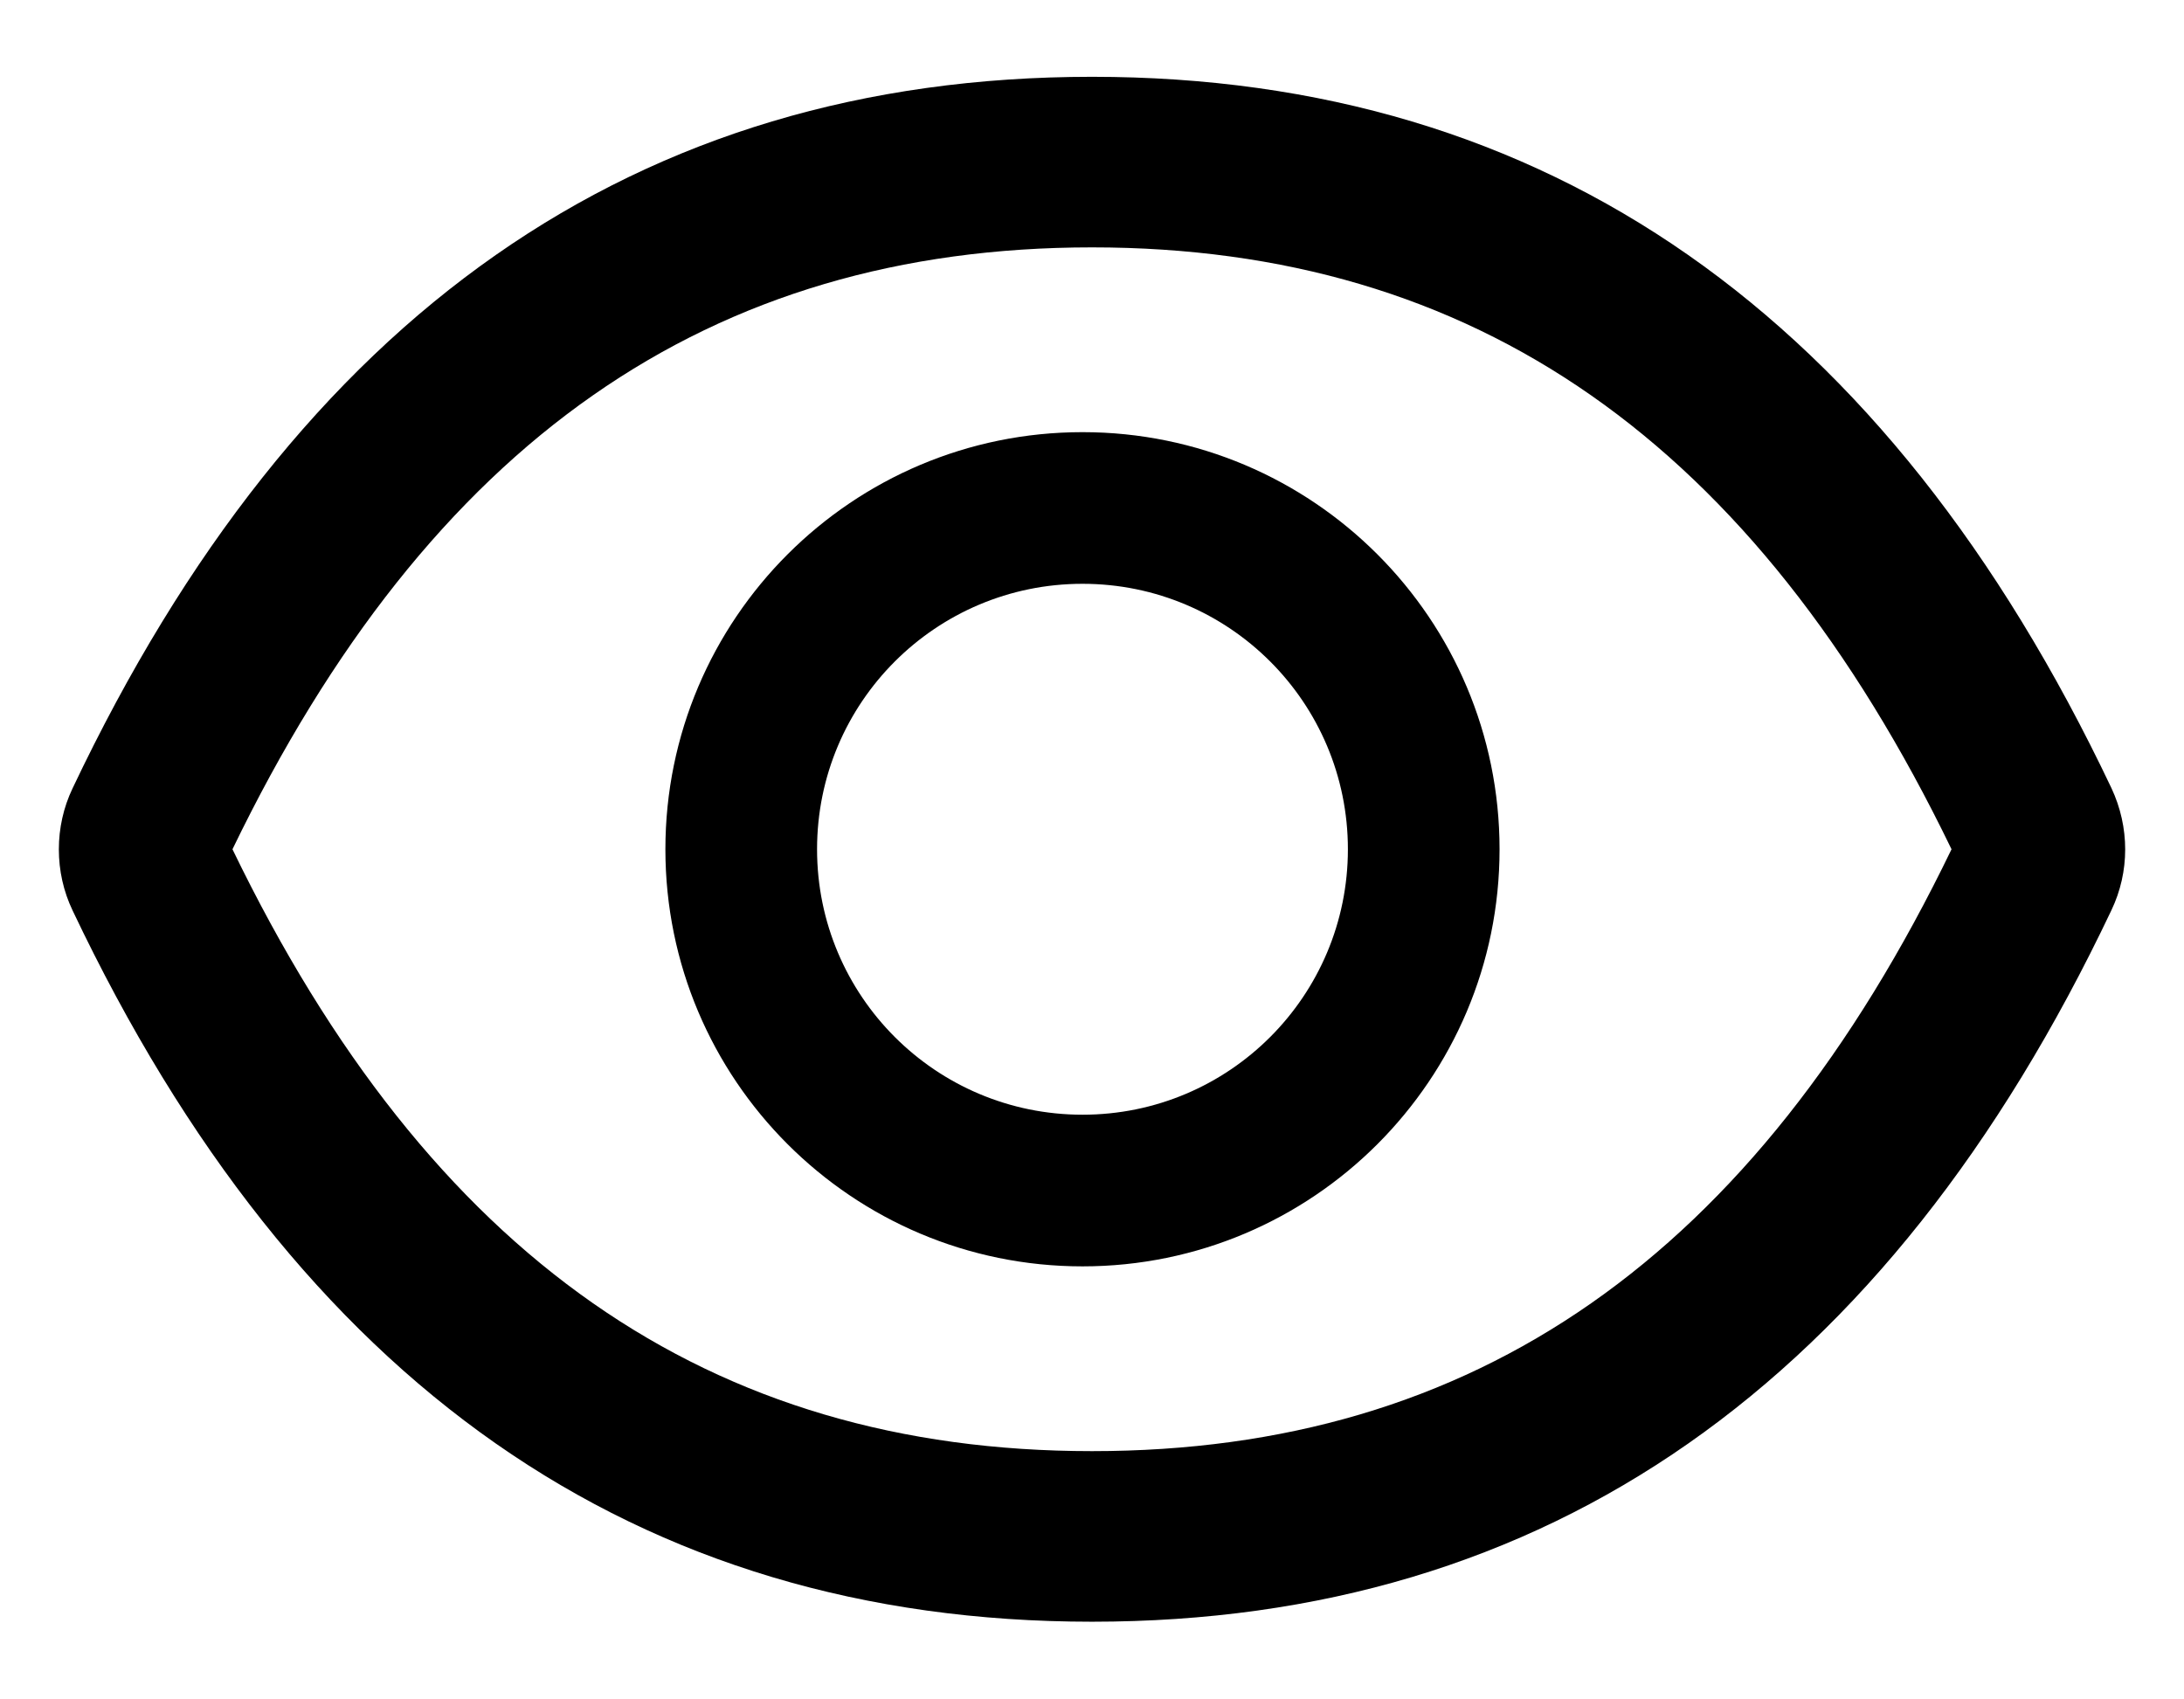
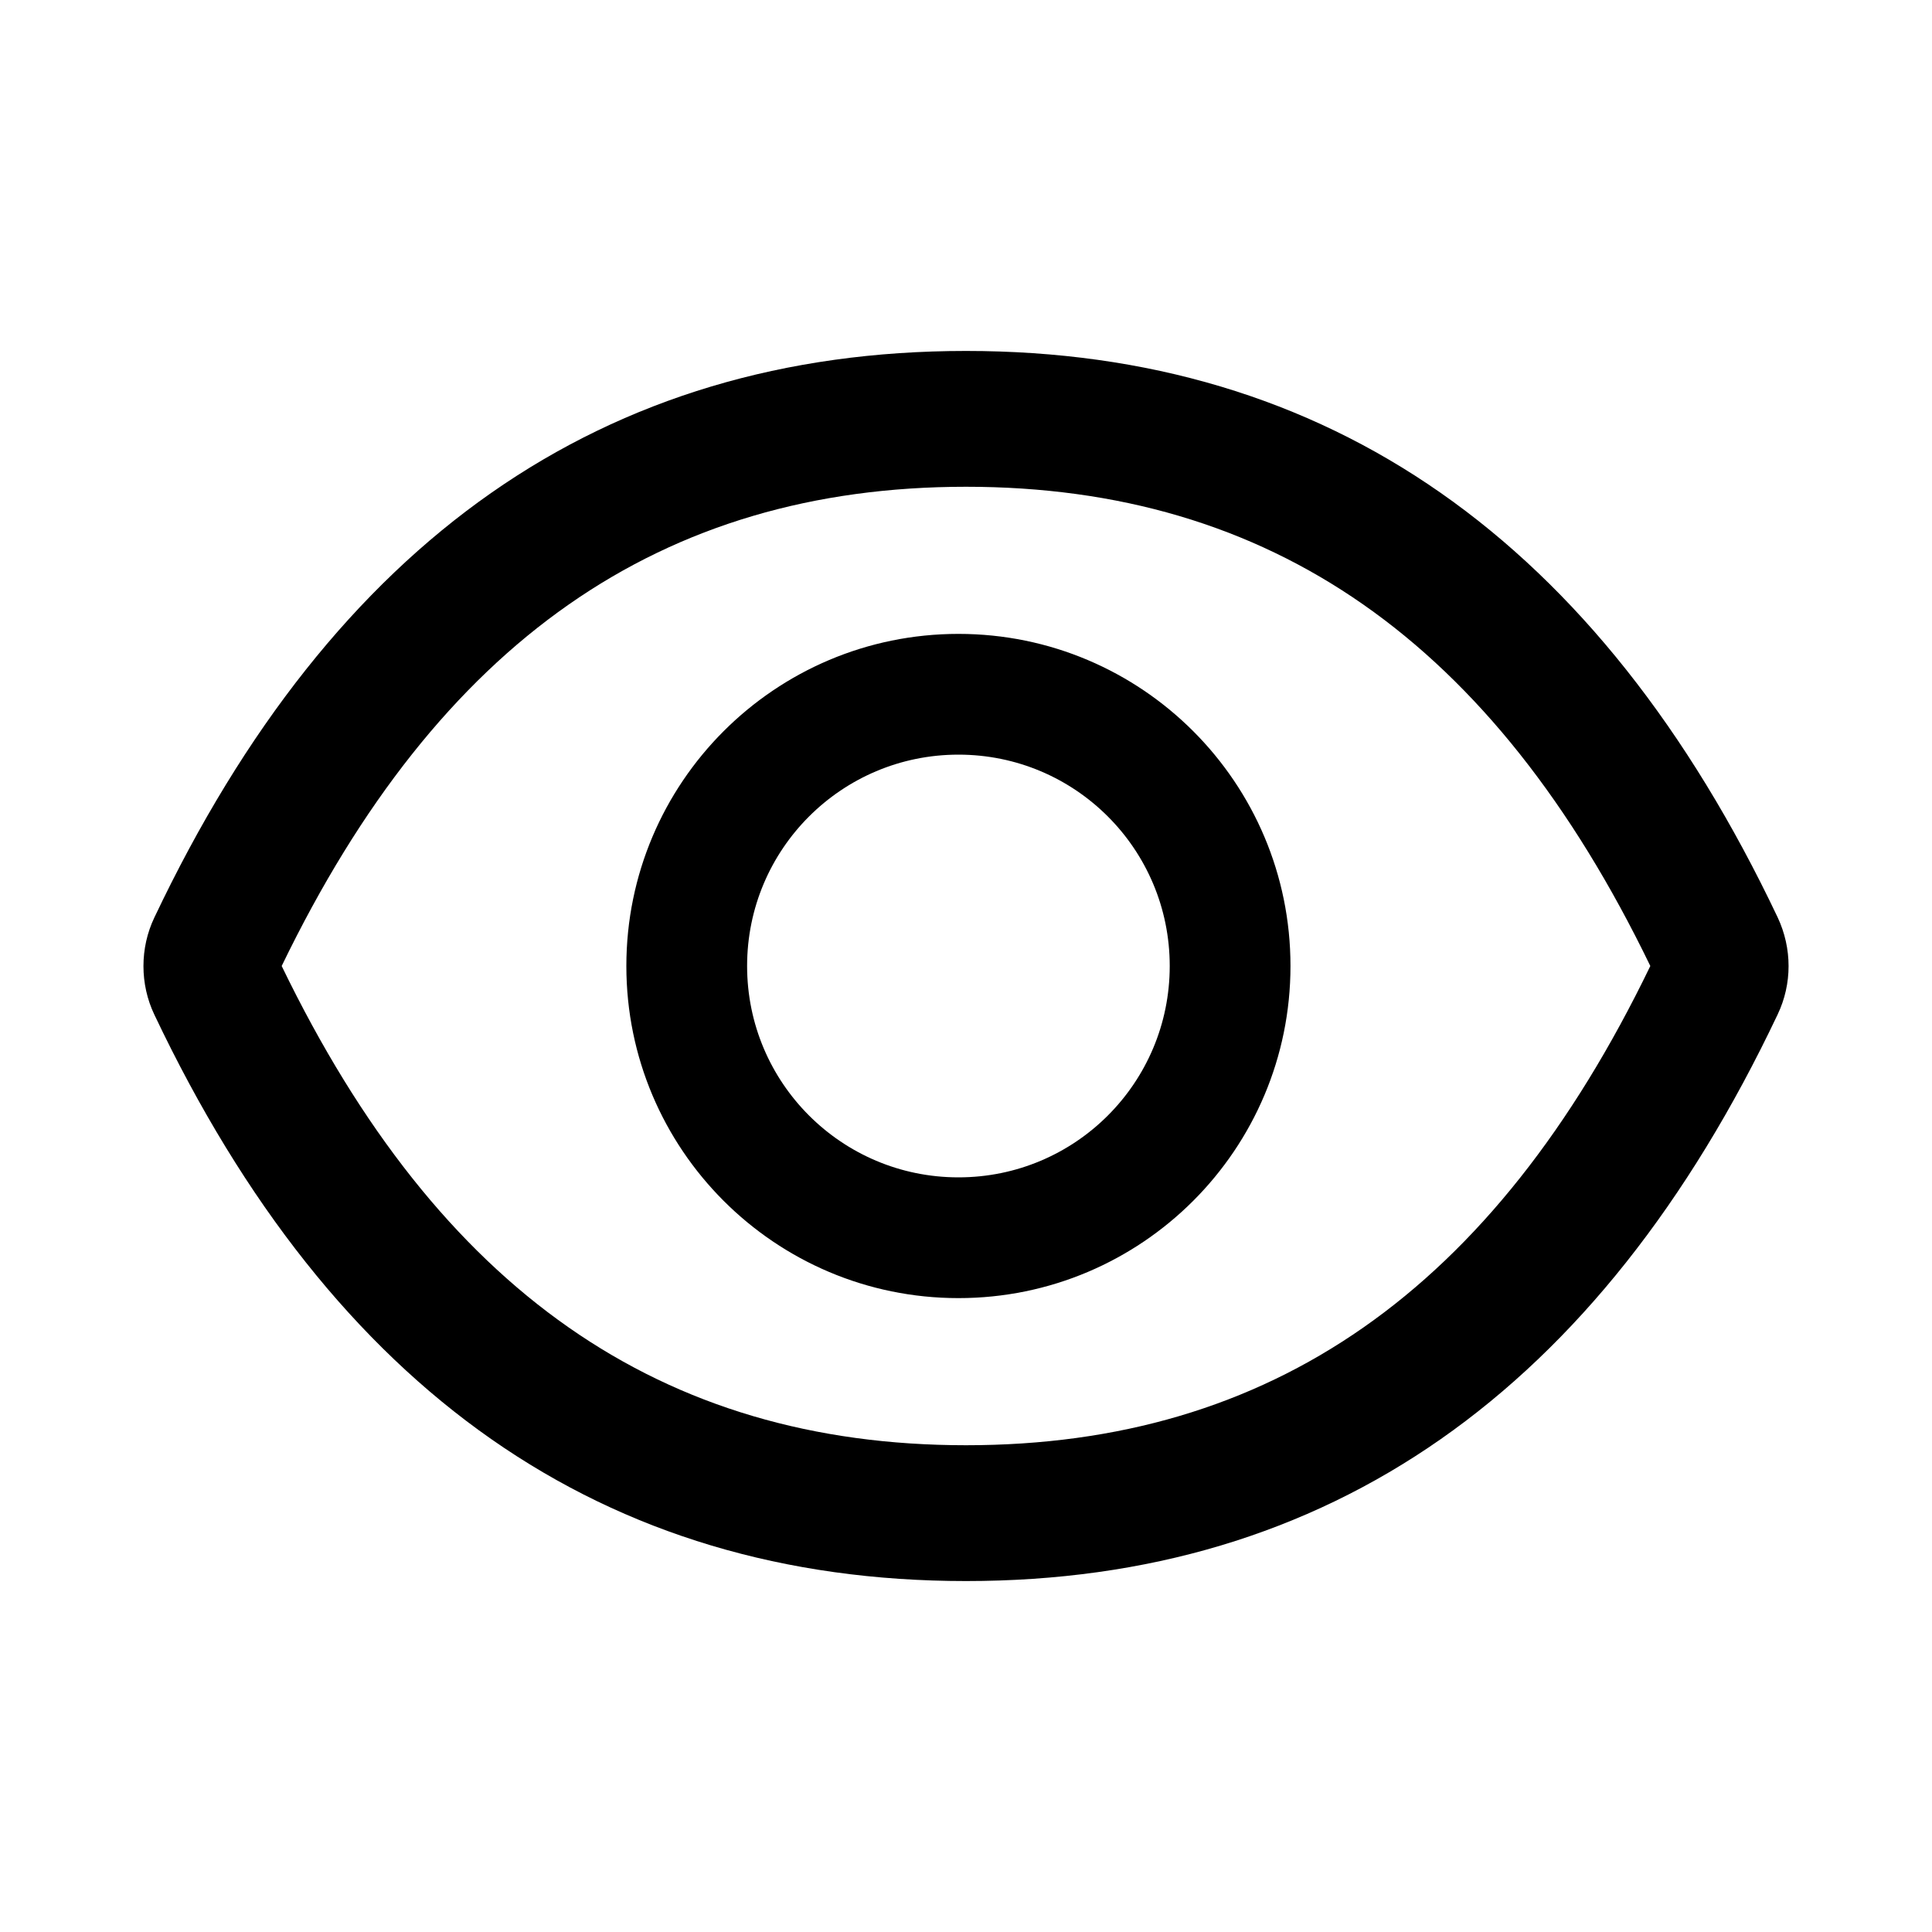
- <svg xmlns="http://www.w3.org/2000/svg" width="18" height="14" viewBox="0 0 18 14">
-   <path d="M17.402 6.496C15.551 2.596 12.752 0.633 9 0.633C5.246 0.633 2.449 2.596 0.598 6.498C0.523 6.655 0.485 6.827 0.485 7.001C0.485 7.175 0.523 7.347 0.598 7.504C2.449 11.404 5.248 13.367 9 13.367C12.754 13.367 15.551 11.404 17.402 7.502C17.553 7.186 17.553 6.818 17.402 6.496ZM9 11.961C5.85 11.961 3.543 10.363 1.916 7C3.543 3.637 5.85 2.039 9 2.039C12.15 2.039 14.457 3.637 16.084 7C14.459 10.363 12.152 11.961 9 11.961ZM8.922 3.562C7.023 3.562 5.484 5.102 5.484 7C5.484 8.898 7.023 10.438 8.922 10.438C10.82 10.438 12.359 8.898 12.359 7C12.359 5.102 10.82 3.562 8.922 3.562ZM8.922 9.188C7.713 9.188 6.734 8.209 6.734 7C6.734 5.791 7.713 4.812 8.922 4.812C10.131 4.812 11.109 5.791 11.109 7C11.109 8.209 10.131 9.188 8.922 9.188Z" />
+ <svg xmlns="http://www.w3.org/2000/svg" width="20" height="20" viewBox="0 0 20 20">
+   <path d="M18.402 9.496C16.551 5.596 13.752 3.633 10 3.633C6.246 3.633 3.449 5.596 1.598 9.498C1.523 9.655 1.485 9.827 1.485 10.001C1.485 10.175 1.523 10.347 1.598 10.504C3.449 14.404 6.248 16.367 10 16.367C13.754 16.367 16.551 14.404 18.402 10.502C18.553 10.185 18.553 9.818 18.402 9.496V9.496ZM10 14.961C6.85 14.961 4.543 13.363 2.916 10C4.543 6.637 6.85 5.039 10 5.039C13.15 5.039 15.457 6.637 17.084 10C15.459 13.363 13.152 14.961 10 14.961ZM9.922 6.562C8.023 6.562 6.484 8.102 6.484 10C6.484 11.898 8.023 13.438 9.922 13.438C11.82 13.438 13.359 11.898 13.359 10C13.359 8.102 11.82 6.562 9.922 6.562ZM9.922 12.188C8.713 12.188 7.734 11.209 7.734 10C7.734 8.791 8.713 7.812 9.922 7.812C11.131 7.812 12.109 8.791 12.109 10C12.109 11.209 11.131 12.188 9.922 12.188Z" />
</svg>
